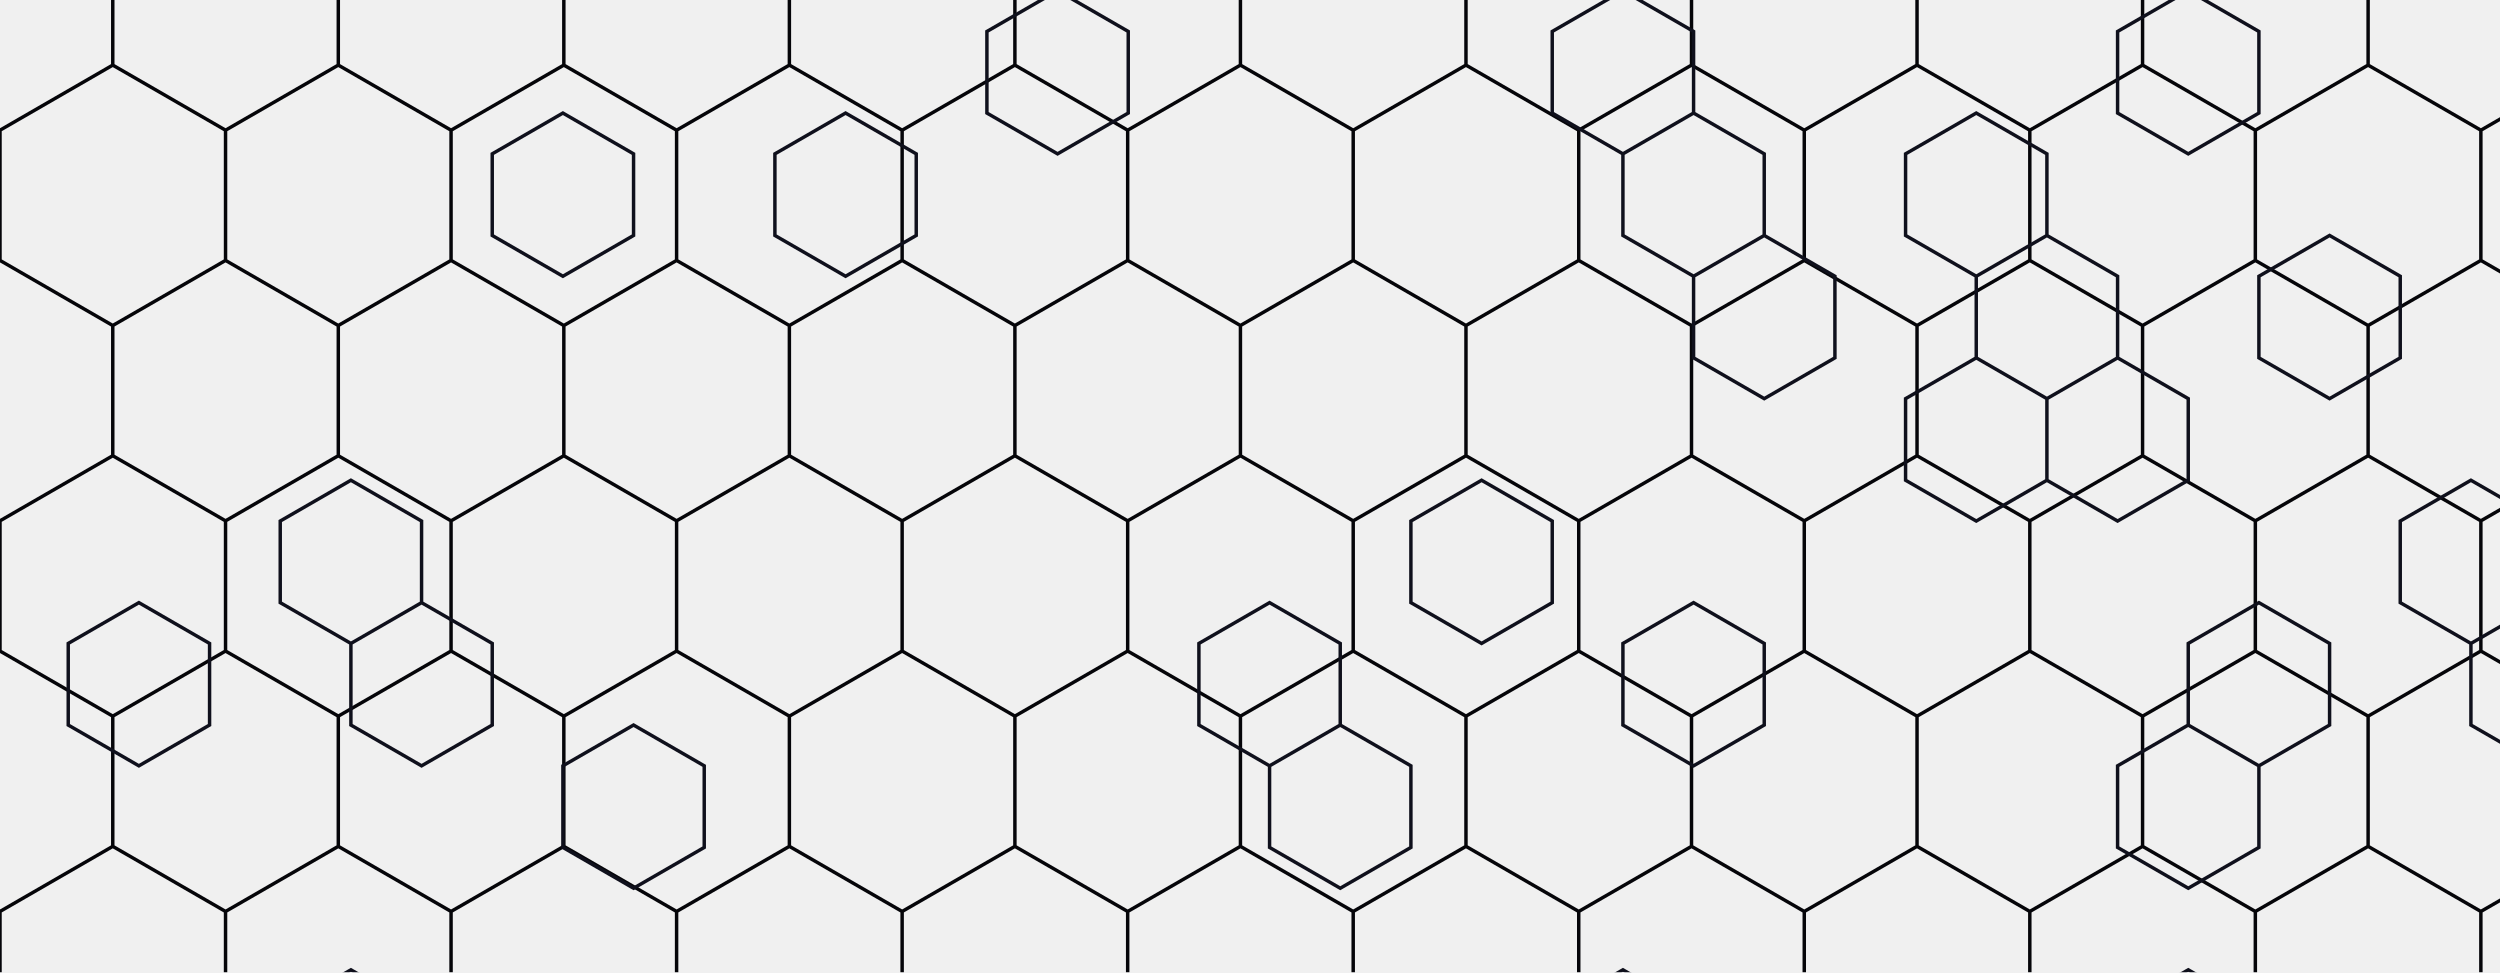
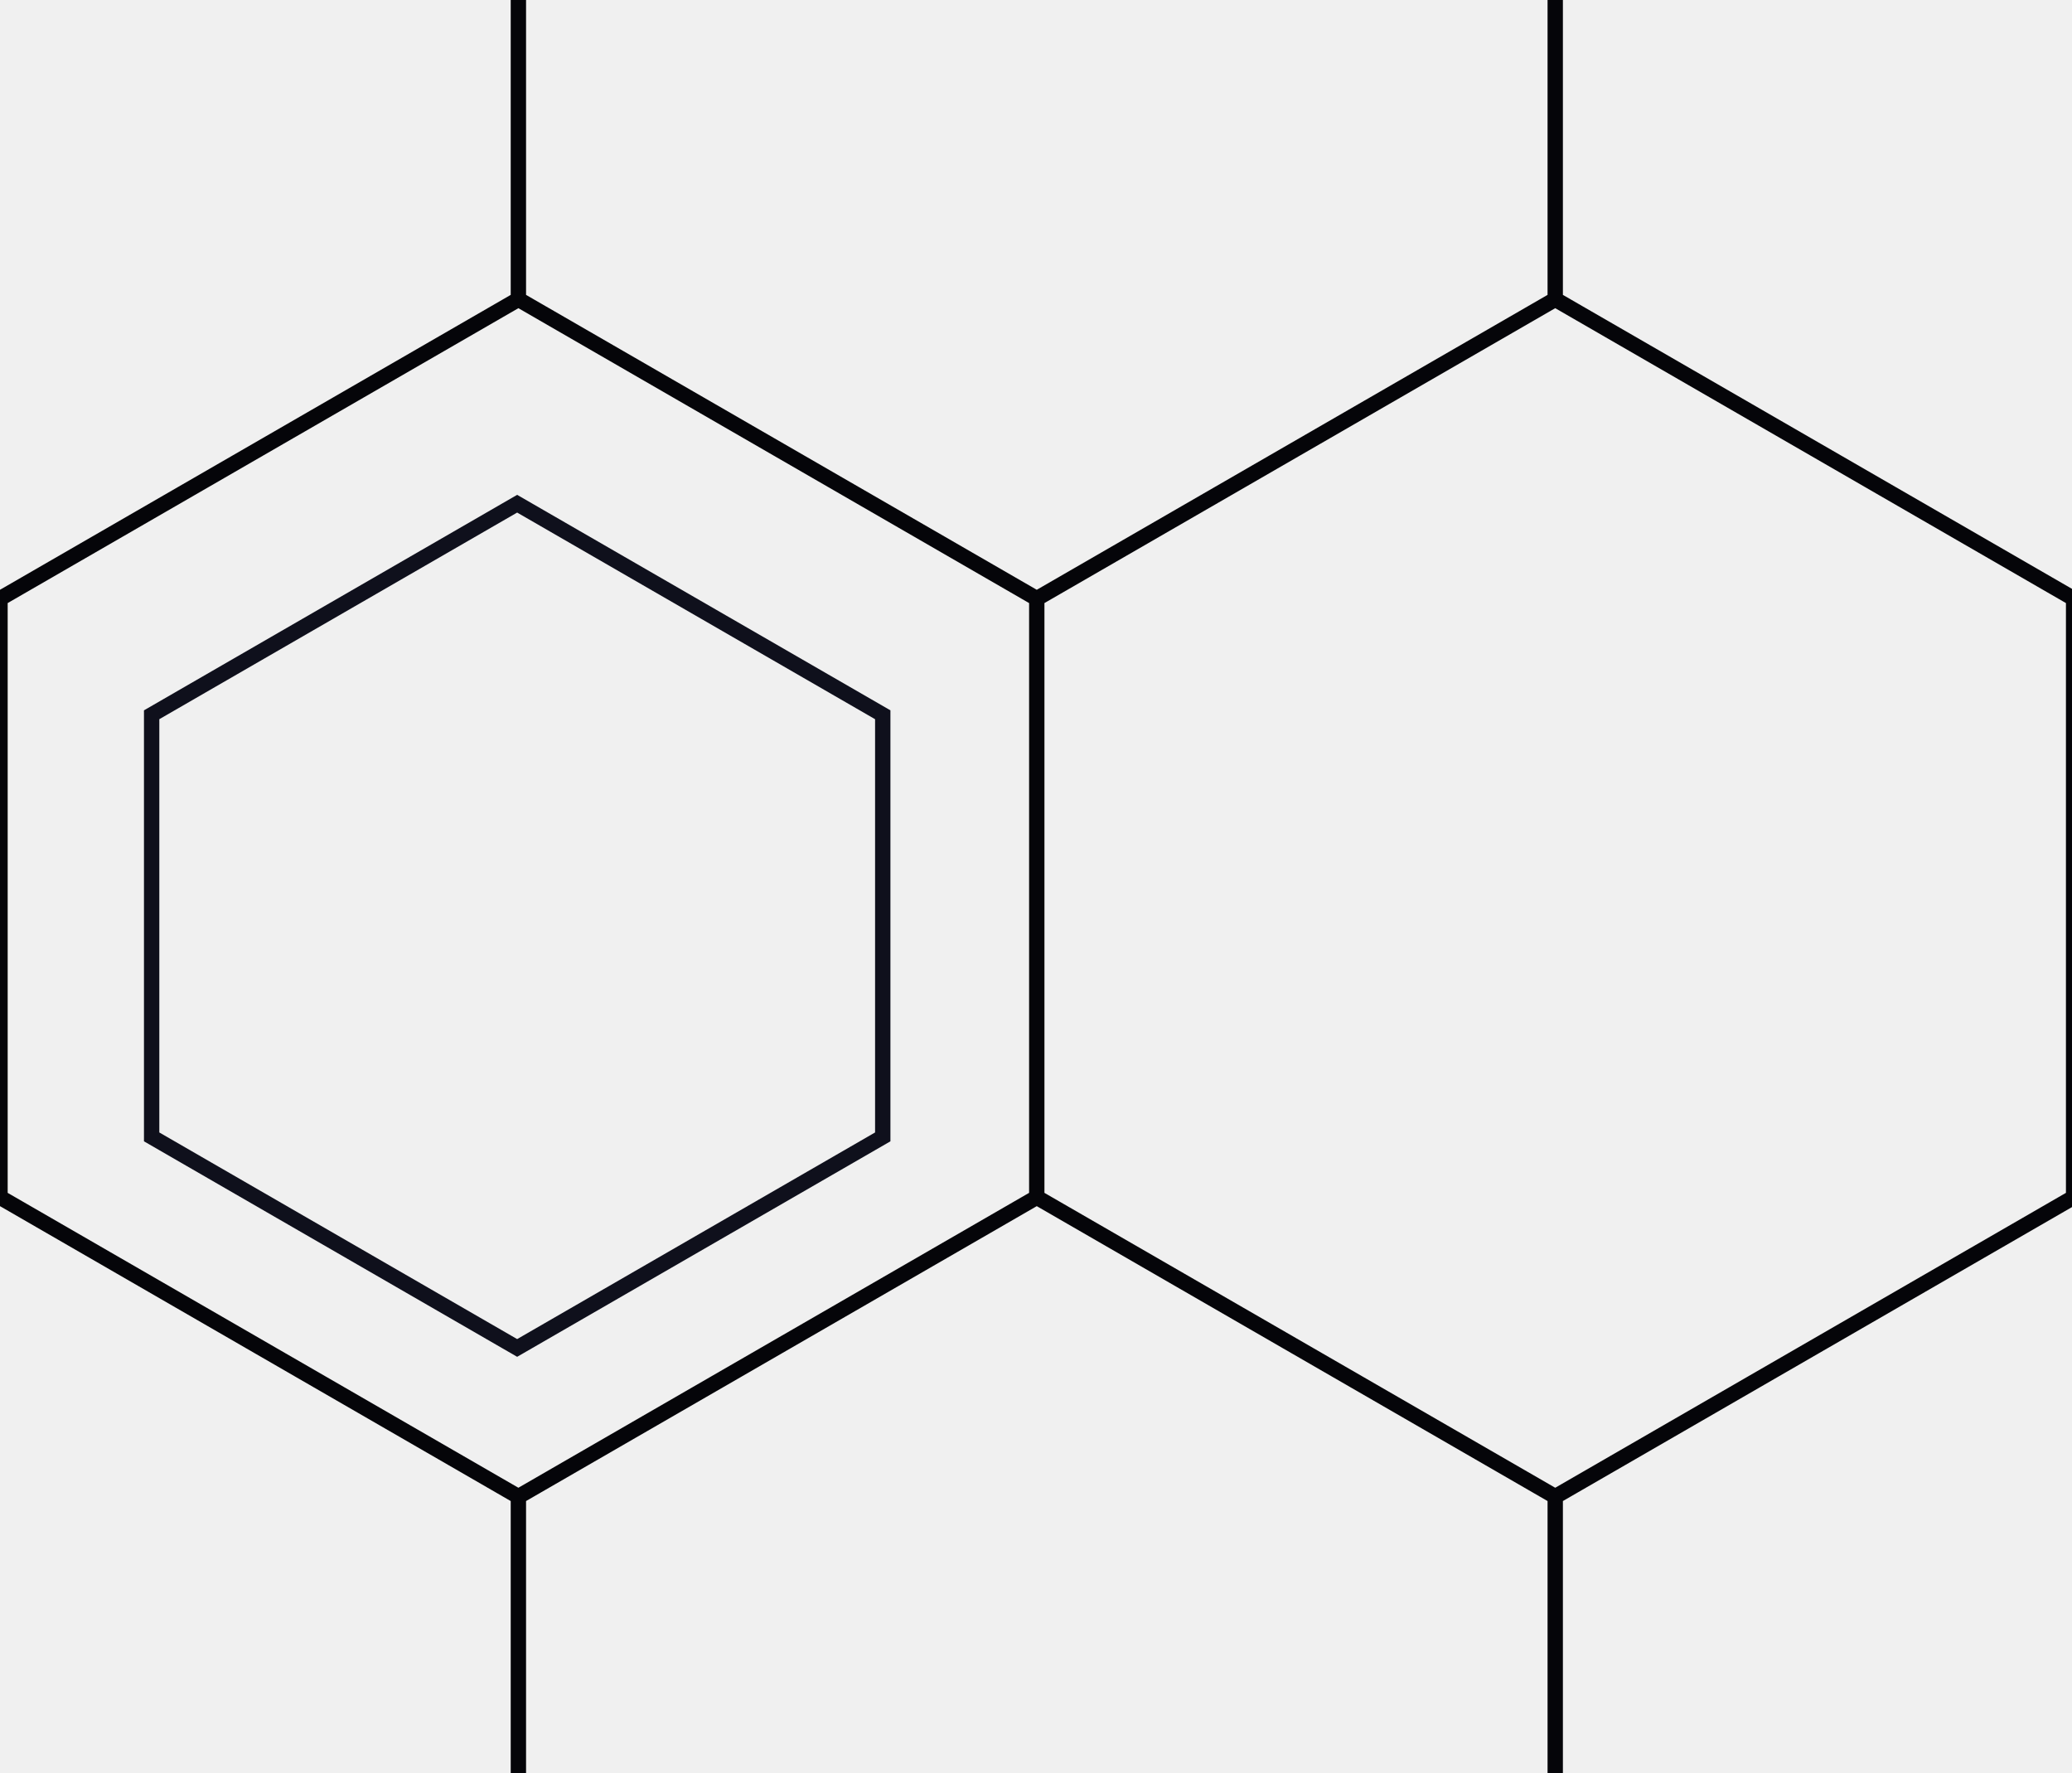
- <svg xmlns="http://www.w3.org/2000/svg" width="1440" height="560" preserveAspectRatio="none">
-   <g fill="none" stroke-width="2" mask="url(&quot;#a&quot;)">
-     <path stroke="rgba(5, 5, 9, 1)" d="m0-75 64.95 37.5v75L0 75l-64.95-37.5v-75zM64.95 37.5 129.91 75v75l-64.96 37.5L0 150V75zM0 150l64.95 37.5v75L0 300l-64.95-37.5v-75zm64.95 112.5 64.96 37.5v75l-64.96 37.5L0 375v-75zM0 375l64.95 37.5v75L0 525l-64.95-37.5v-75zm64.95 112.5 64.96 37.5v75l-64.96 37.5L0 600v-75zM129.91-75l64.95 37.5v75L129.91 75 64.95 37.5v-75zm64.95 112.5L259.81 75v75l-64.95 37.5-64.95-37.5V75zM129.91 150l64.95 37.5v75L129.91 300l-64.96-37.5v-75zm64.95 112.5 64.95 37.5v75l-64.95 37.5-64.95-37.5v-75zM129.91 375l64.95 37.5v75L129.91 525l-64.96-37.5v-75zm64.95 112.5 64.95 37.5v75l-64.95 37.5-64.95-37.5v-75zM259.81-75l64.96 37.5v75L259.81 75l-64.95-37.5v-75zm64.96 112.5L389.72 75v75l-64.95 37.5-64.96-37.5V75zM259.81 150l64.96 37.5v75L259.81 300l-64.95-37.5v-75zm64.96 112.5 64.95 37.5v75l-64.95 37.5-64.96-37.5v-75zM259.81 375l64.96 37.5v75L259.81 525l-64.95-37.5v-75zm64.96 112.5 64.95 37.5v75l-64.95 37.5-64.96-37.5v-75zM389.72-75l64.96 37.5v75L389.72 75l-64.95-37.5v-75zm64.96 112.5L519.63 75v75l-64.95 37.5-64.96-37.5V75zM389.72 150l64.96 37.5v75L389.72 300l-64.95-37.5v-75zm64.96 112.5 64.95 37.5v75l-64.95 37.5-64.96-37.5v-75zM389.72 375l64.96 37.5v75L389.72 525l-64.95-37.5v-75zm64.96 112.5 64.95 37.5v75l-64.95 37.5-64.96-37.5v-75zM519.63-75l64.95 37.5v75L519.63 75l-64.95-37.5v-75zm64.95 112.5L649.54 75v75l-64.96 37.5-64.95-37.5V75zM519.63 150l64.95 37.5v75L519.63 300l-64.95-37.5v-75zm64.95 112.5 64.96 37.5v75l-64.96 37.5-64.95-37.5v-75zM519.63 375l64.95 37.5v75L519.63 525l-64.95-37.5v-75zm64.95 112.5 64.96 37.5v75l-64.96 37.5-64.95-37.5v-75zM649.54-75l64.95 37.5v75L649.54 75l-64.96-37.5v-75zm64.95 112.5L779.45 75v75l-64.96 37.5-64.95-37.5V75zM649.54 150l64.95 37.5v75L649.54 300l-64.96-37.5v-75zm64.95 112.5 64.96 37.5v75l-64.96 37.5-64.95-37.5v-75zM649.54 375l64.95 37.5v75L649.54 525l-64.96-37.5v-75zm64.95 112.5 64.96 37.5v75l-64.96 37.5-64.95-37.5v-75zM779.44-75l64.96 37.5v75L779.44 75l-64.95-37.5v-75zM844.4 37.5 909.35 75v75l-64.95 37.5-64.96-37.5V75zM779.44 150l64.96 37.5v75L779.44 300l-64.95-37.5v-75zm64.96 112.5 64.95 37.5v75l-64.95 37.5-64.96-37.5v-75zM779.44 375l64.96 37.5v75L779.44 525l-64.95-37.5v-75zm64.96 112.5 64.95 37.5v75l-64.95 37.5-64.96-37.5v-75zM909.35-75l64.96 37.5v75L909.35 75 844.4 37.5v-75zm64.96 112.5 64.95 37.5v75l-64.95 37.5-64.96-37.5V75zM909.35 150l64.96 37.5v75L909.35 300l-64.95-37.5v-75zm64.96 112.5 64.95 37.5v75l-64.95 37.5-64.96-37.5v-75zM909.35 375l64.96 37.5v75L909.35 525l-64.95-37.5v-75zm64.96 112.5 64.95 37.5v75l-64.95 37.5-64.96-37.5v-75zM1039.26-75l64.95 37.5v75L1039.26 75l-64.95-37.5v-75zm64.95 112.5 64.96 37.5v75l-64.96 37.5-64.95-37.5V75zM1039.26 150l64.95 37.5v75l-64.95 37.5-64.95-37.5v-75zm64.95 112.5 64.96 37.5v75l-64.96 37.5-64.95-37.5v-75zM1039.26 375l64.95 37.5v75l-64.95 37.5-64.95-37.5v-75zm64.95 112.5 64.96 37.5v75l-64.96 37.5-64.95-37.5v-75zM1169.17-75l64.95 37.5v75L1169.17 75l-64.96-37.5v-75zm64.95 112.5 64.95 37.5v75l-64.95 37.5-64.95-37.5V75zM1169.17 150l64.95 37.5v75l-64.95 37.5-64.96-37.5v-75zm64.95 112.5 64.95 37.5v75l-64.95 37.5-64.95-37.5v-75zM1169.17 375l64.95 37.5v75l-64.95 37.5-64.96-37.5v-75zm64.95 112.5 64.95 37.5v75l-64.95 37.5-64.95-37.5v-75zM1299.08-75l64.95 37.5v75L1299.08 75l-64.96-37.5v-75zm64.95 112.5 64.95 37.5v75l-64.95 37.5-64.95-37.5V75zM1299.08 150l64.95 37.5v75l-64.95 37.5-64.96-37.5v-75zm64.95 112.5 64.95 37.5v75l-64.95 37.5-64.95-37.5v-75zM1299.08 375l64.95 37.5v75l-64.95 37.5-64.96-37.5v-75zm64.95 112.5 64.95 37.5v75l-64.95 37.5-64.95-37.5v-75zM1428.98-75l64.96 37.5v75L1428.98 75l-64.95-37.5v-75zm64.96 112.5 64.95 37.5v75l-64.95 37.5-64.96-37.5V75zM1428.98 150l64.96 37.5v75l-64.96 37.5-64.95-37.5v-75zm64.96 112.5 64.95 37.5v75l-64.95 37.5-64.96-37.5v-75zM1428.98 375l64.96 37.5v75l-64.96 37.5-64.95-37.5v-75zm64.96 112.5 64.95 37.5v75l-64.95 37.5-64.96-37.5v-75z" />
-     <path stroke="rgba(15, 16, 28, 1)" d="m80 347.12 40.71 23.5v47L80 441.12l-40.7-23.5v-47zm122.12-70.5 40.7 23.5v47l-40.7 23.5-40.71-23.5v-47zm40.7 70.5 40.71 23.5v47l-40.71 23.5-40.7-23.5v-47zm-40.7 211.5 40.7 23.5v47l-40.7 23.5-40.71-23.5v-47zm122.11-493.5 40.7 23.5v47l-40.7 23.5-40.7-23.5v-47zm40.7 352.5 40.71 23.5v47l-40.71 23.5-40.7-23.5v-47zm122.12-352.5 40.7 23.5v47l-40.7 23.5-40.71-23.5v-47zm122.11-70.5 40.71 23.5v47l-40.71 23.5-40.7-23.5v-47zm122.11 352.5 40.71 23.5v47l-40.71 23.5-40.7-23.5v-47zm40.71 70.5 40.7 23.5v47l-40.7 23.5-40.71-23.5v-47zm81.41-141 40.7 23.5v47l-40.7 23.5-40.71-23.5v-47zm81.41-282 40.7 23.5v47l-40.7 23.5-40.71-23.5v-47zm40.7 70.5 40.7 23.5v47l-40.7 23.5-40.7-23.5v-47zm0 282 40.7 23.5v47l-40.7 23.5-40.7-23.5v-47zm-40.7 211.5 40.7 23.5v47l-40.7 23.5-40.71-23.5v-47zm81.4-423 40.71 23.5v47l-40.71 23.5-40.7-23.5v-47zm122.12-70.5 40.7 23.5v47l-40.7 23.5-40.71-23.5v-47zm0 141 40.7 23.5v47l-40.7 23.5-40.71-23.5v-47zm40.7-70.5 40.71 23.5v47l-40.71 23.5-40.7-23.5v-47zm40.71 70.5 40.7 23.5v47l-40.7 23.5-40.71-23.5v-47zm40.7-211.5 40.7 23.5v47l-40.7 23.5-40.7-23.5v-47zm40.7 352.5 40.71 23.5v47l-40.71 23.5-40.7-23.5v-47zm-40.7 70.5 40.7 23.5v47l-40.7 23.5-40.7-23.5v-47zm0 141 40.7 23.5v47l-40.7 23.5-40.7-23.5v-47zm81.41-423 40.7 23.5v47l-40.7 23.5-40.71-23.5v-47zm81.41 141 40.7 23.5v47l-40.7 23.5-40.71-23.5v-47zm40.7 70.5 40.71 23.5v47l-40.71 23.5-40.7-23.5v-47z" />
+ <svg xmlns="http://www.w3.org/2000/svg" width="270" height="231" preserveAspectRatio="none">
+   <g fill="none" stroke-width="2">
+     <path stroke="rgba(5, 5, 9, 1)" d="m0-78 67.55 39v78L0 78l-67.55-39v-78zM67.55 39l67.55 39v78l-67.55 39L0 156V78zM0 156l67.55 39v78L0 312l-67.55-39v-78zM135.1-78l67.56 39v78L135.1 78 67.55 39v-78zm67.56 117 67.55 39v78l-67.55 39-67.56-39V78zM135.1 156l67.56 39v78l-67.56 39-67.55-39v-78z" />
+     <path stroke="rgba(15, 16, 28, 1)" d="M67.39 65.63 115.03 93.13 115.03 148.13 67.39 175.63 19.76 148.13 19.76 93.13z" />
  </g>
-   <defs>
-     <mask id="a">
-       <path fill="#fff" d="M0 0h1440v560H0z" />
-     </mask>
-   </defs>
</svg>
